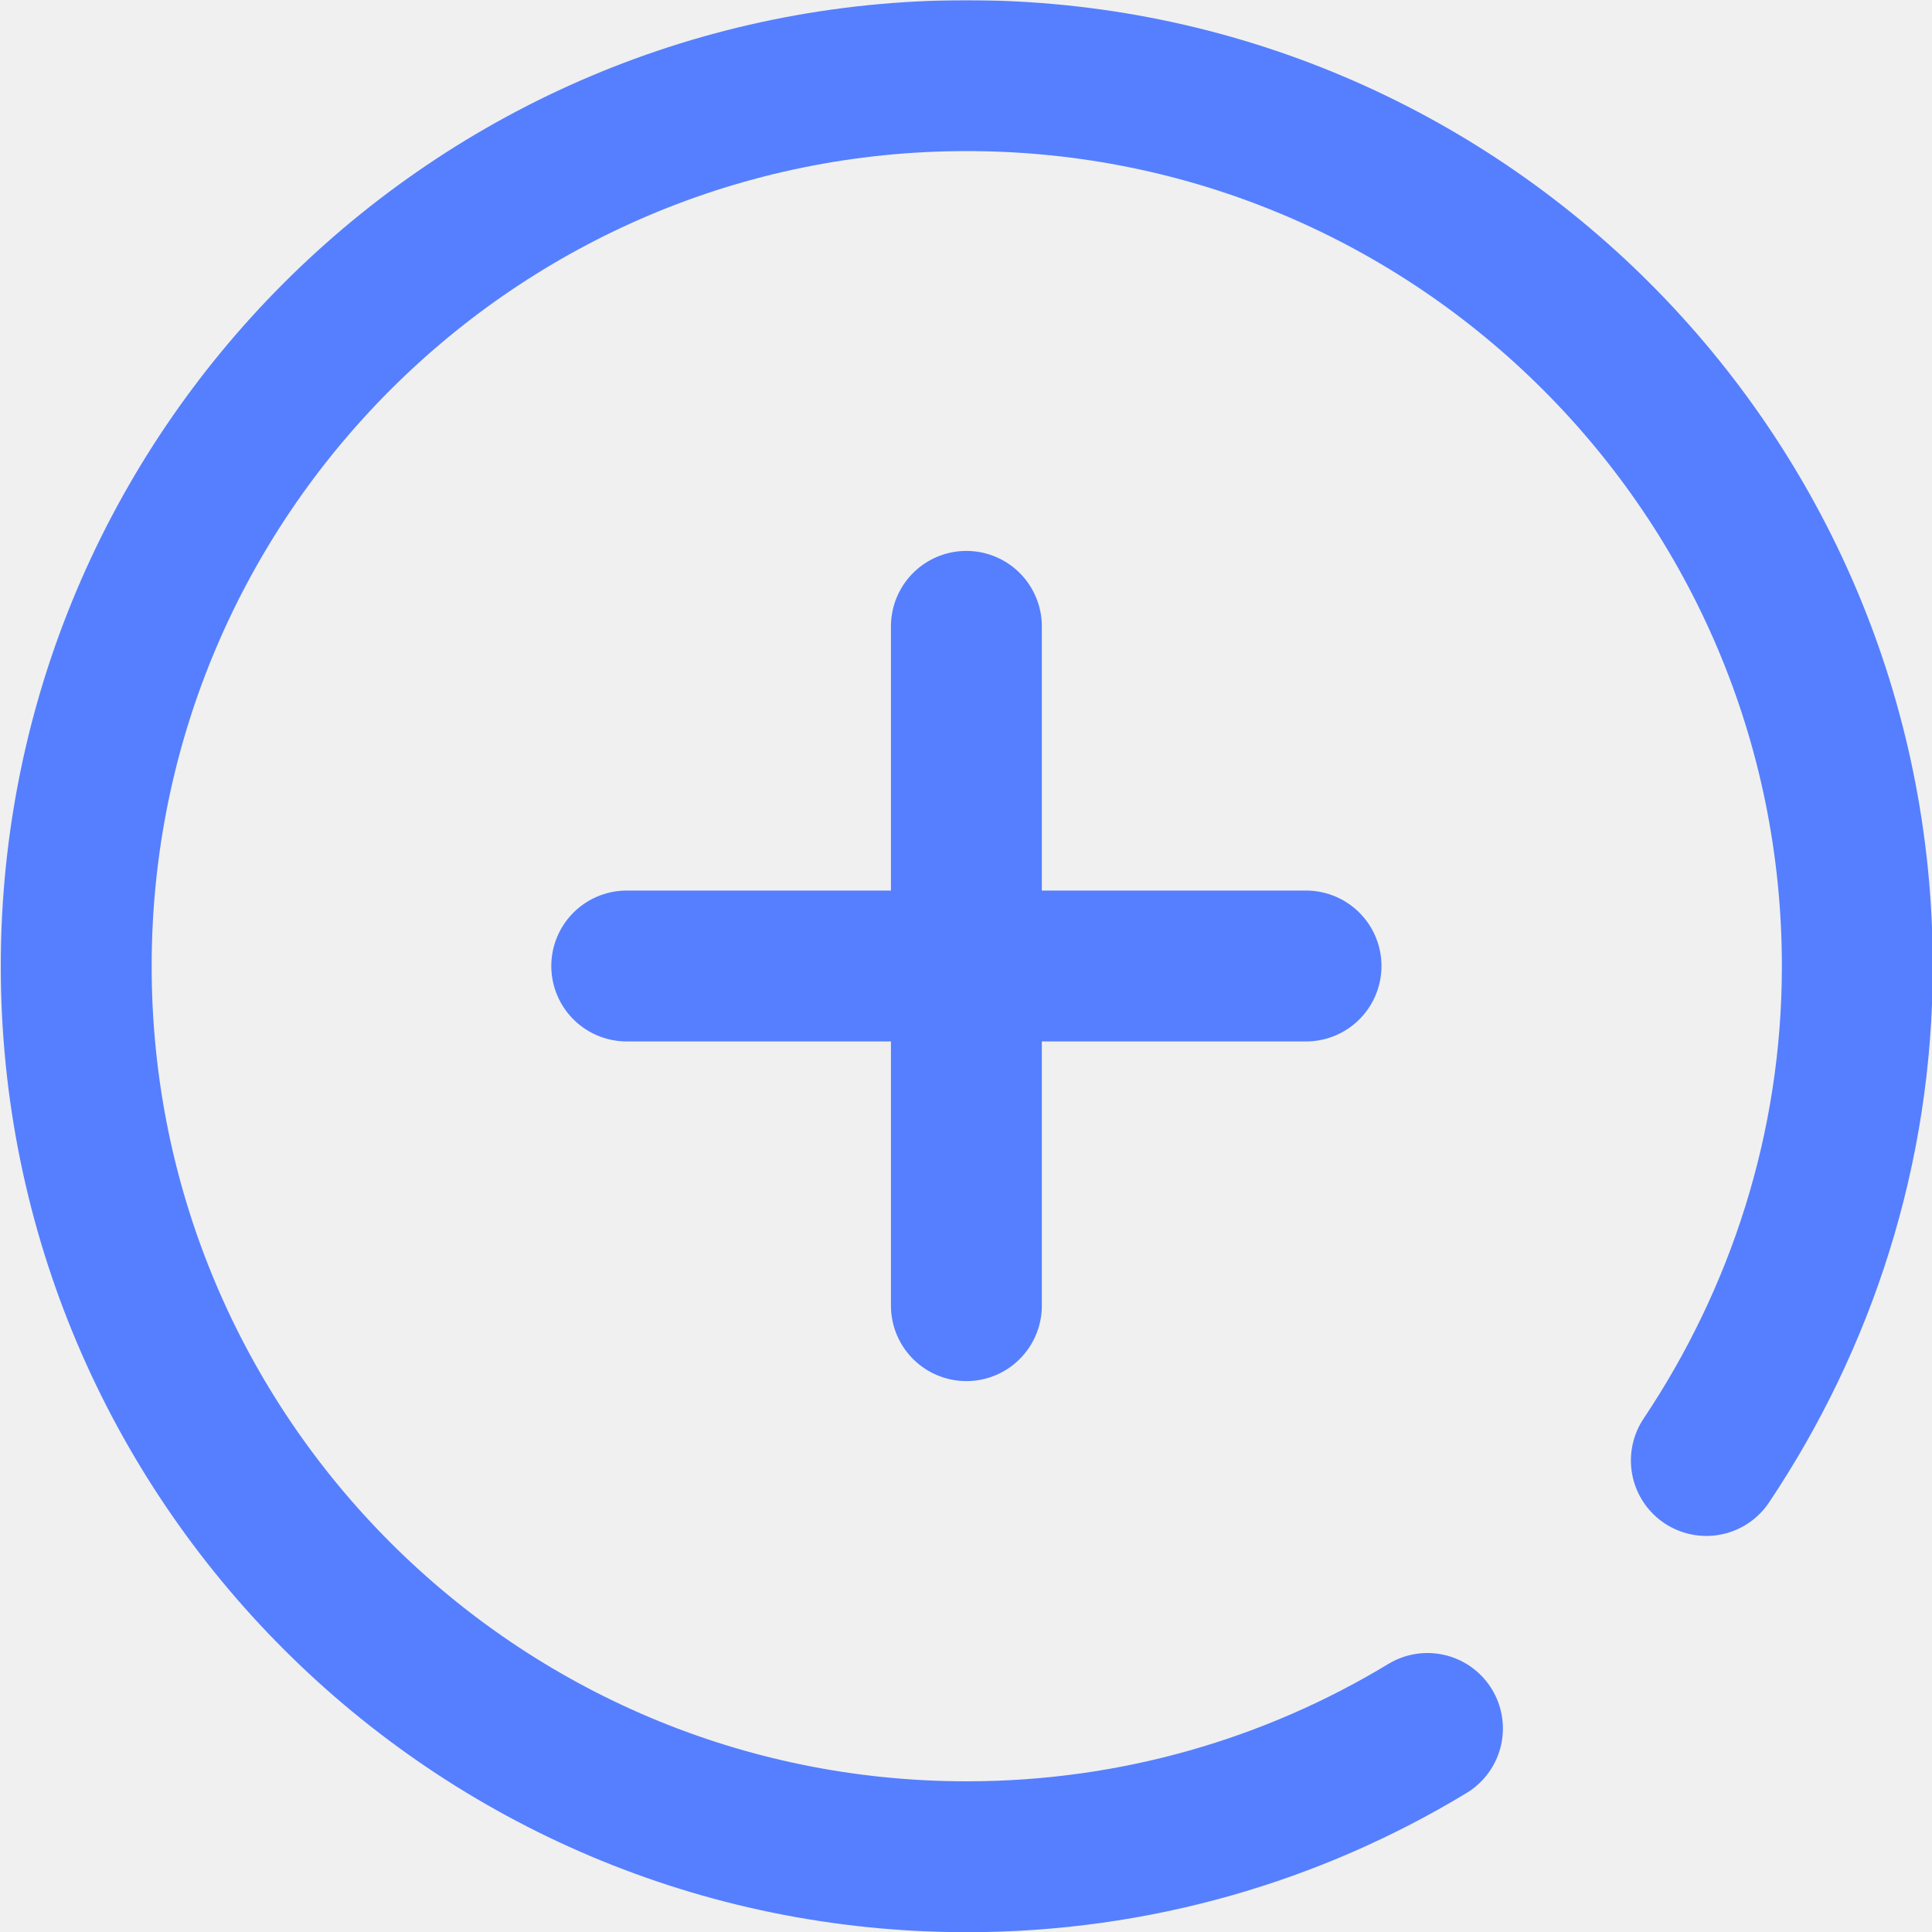
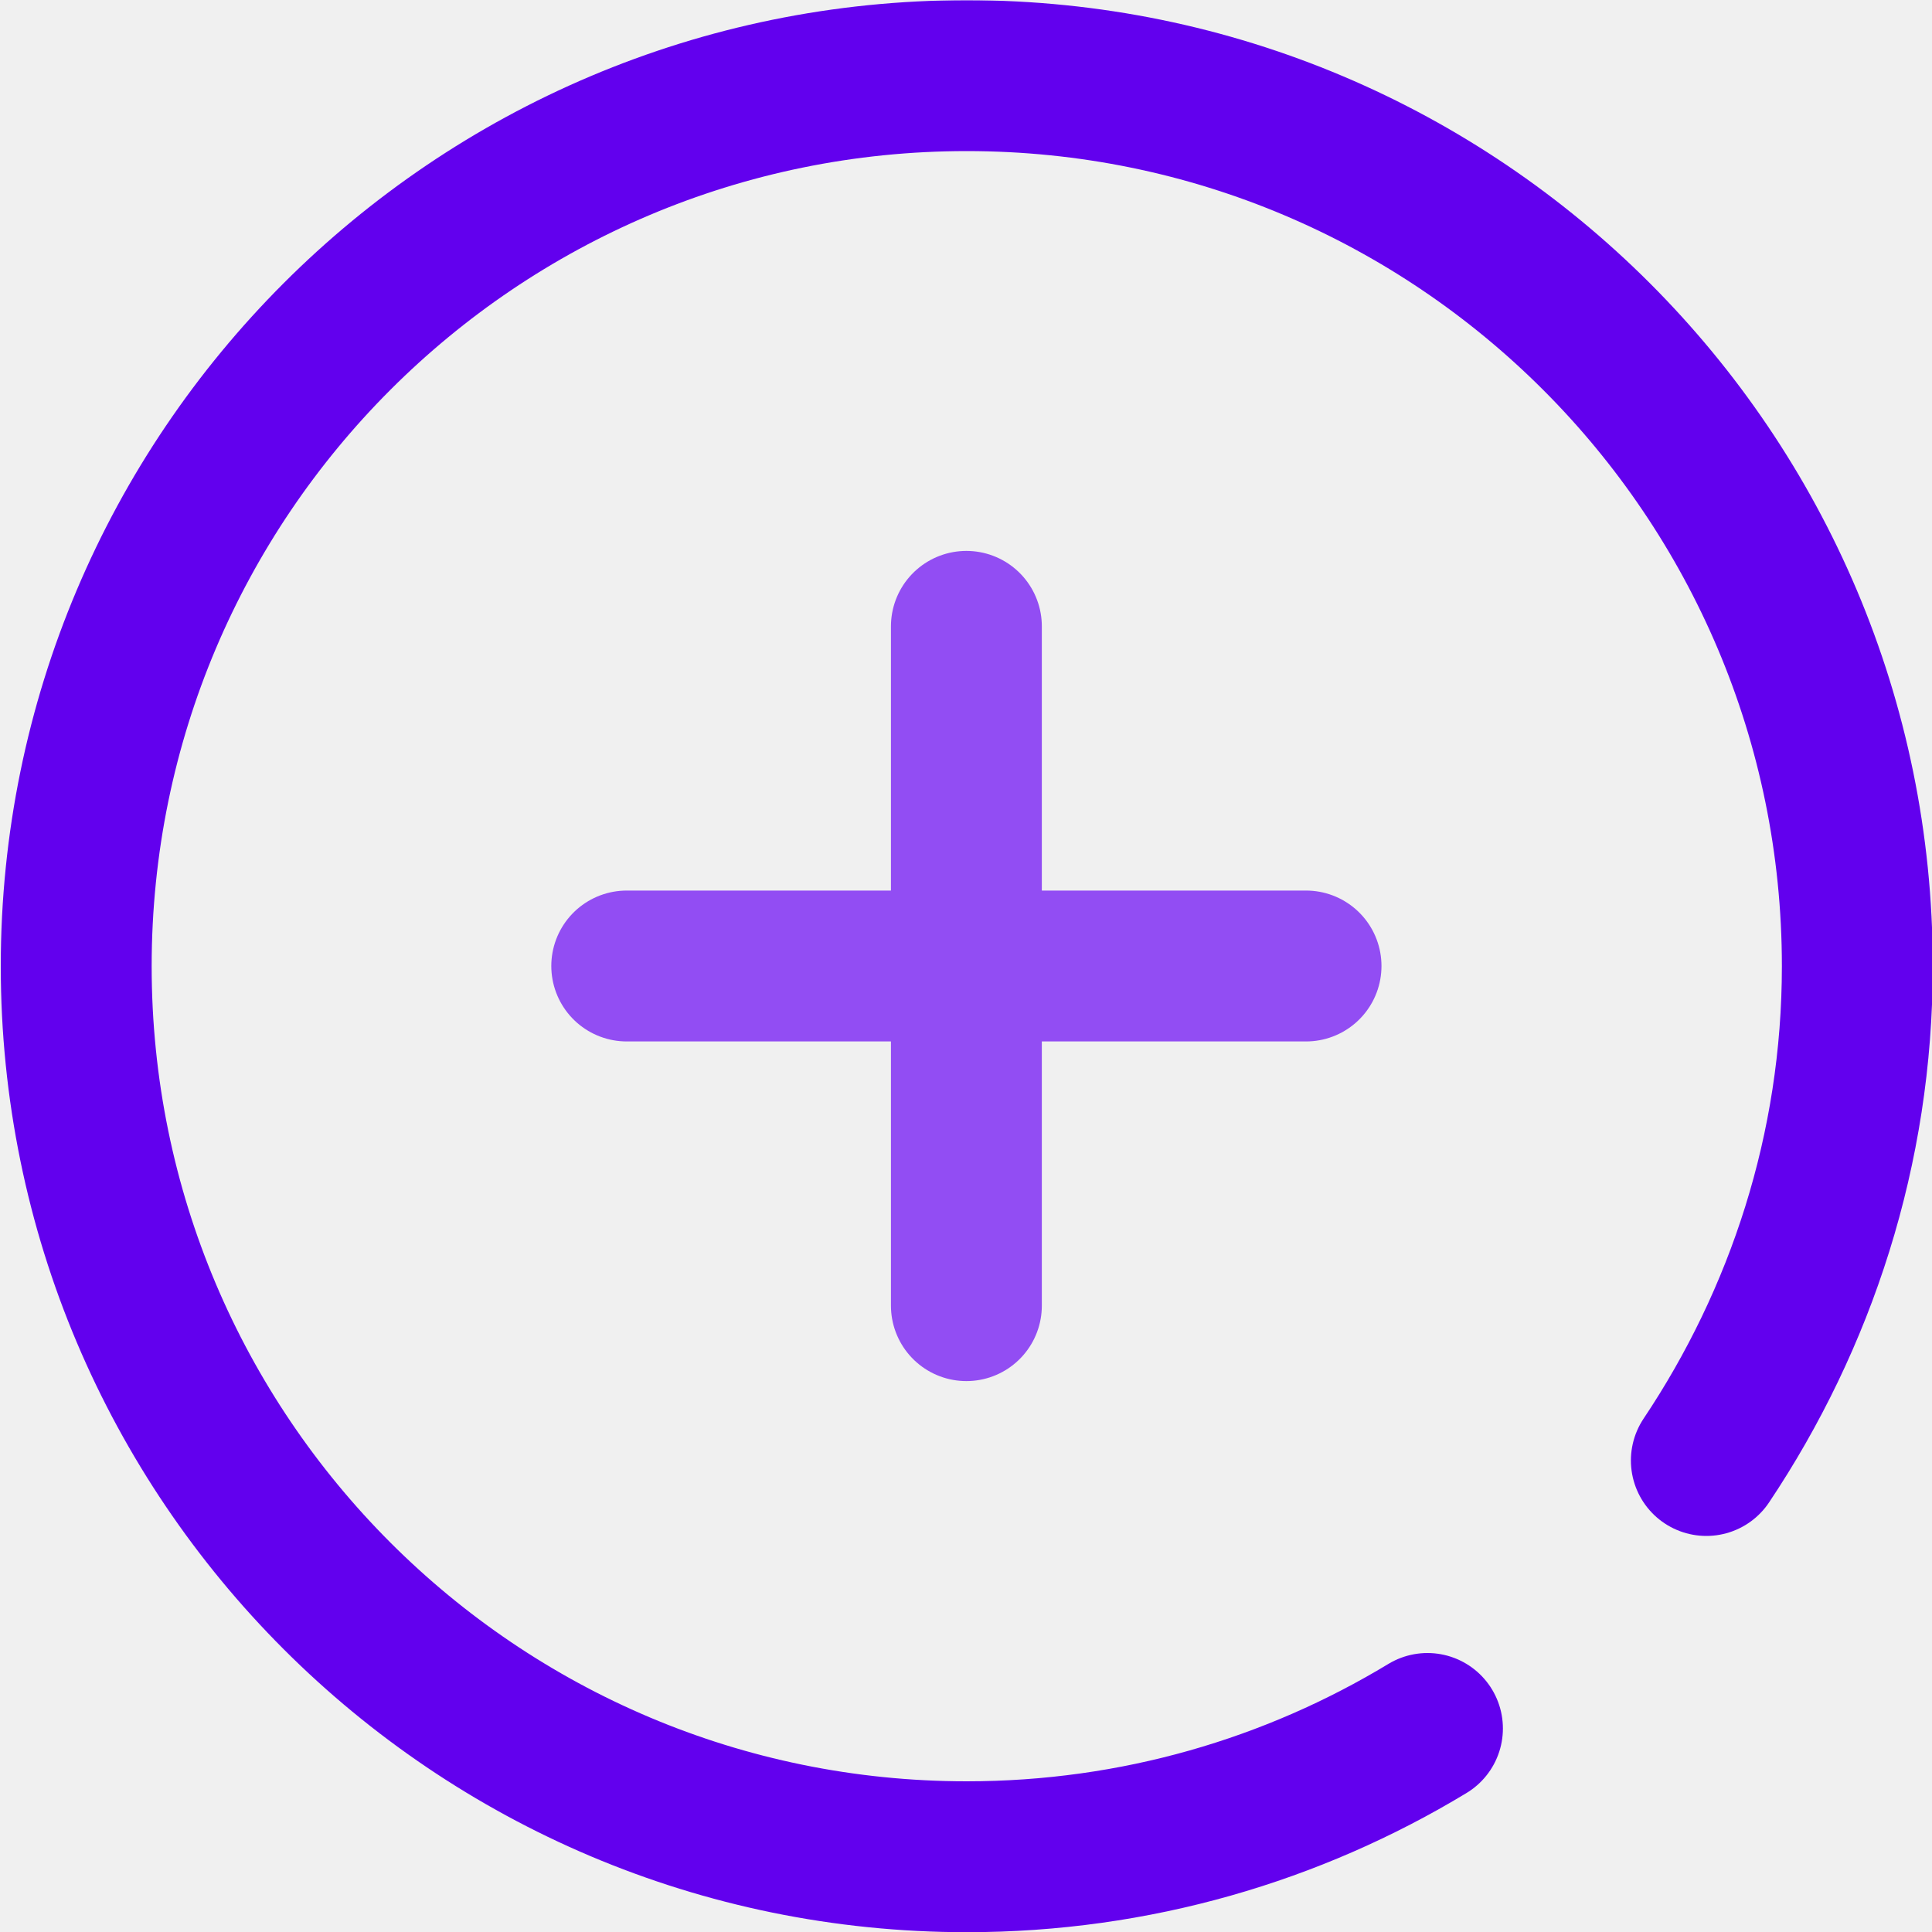
<svg xmlns="http://www.w3.org/2000/svg" width="20" height="20" viewBox="0 0 20 20" fill="none">
  <g clip-path="url(#clip0_3350_23861)">
-     <path d="M10.004 6.484V13.516" stroke="#557FFE" stroke-width="1.562" stroke-miterlimit="10" stroke-linecap="round" stroke-linejoin="round" />
-     <path d="M6.488 10H13.52" stroke="#557FFE" stroke-width="1.562" stroke-miterlimit="10" stroke-linecap="round" stroke-linejoin="round" />
+     <path d="M10.004 6.484V13.516" stroke="#924df3" stroke-width="1.562" stroke-miterlimit="10" stroke-linecap="round" stroke-linejoin="round" />
+     <path d="M6.488 10H13.52" stroke="#924df3" stroke-width="1.562" stroke-miterlimit="10" stroke-linecap="round" stroke-linejoin="round" />
    <mask id="mask0_3350_23861" style="mask-type:luminance" maskUnits="userSpaceOnUse" x="0" y="0" width="21" height="21">
      <path d="M0.008 0.002H20.008V20.002H0.008V0.002Z" fill="white" />
    </mask>
    <g mask="url(#mask0_3350_23861)">
-       <path d="M14.777 17.893C13.386 18.735 11.754 19.221 10.008 19.221C4.916 19.221 0.789 15.093 0.789 10.002C0.789 4.911 4.916 0.783 10.008 0.783C15.099 0.783 19.227 4.911 19.227 10.002C19.227 11.895 18.643 13.655 17.664 15.119" stroke="#557FFE" stroke-width="1.562" stroke-miterlimit="10" stroke-linecap="round" stroke-linejoin="round" />
+       <path d="M14.777 17.893C13.386 18.735 11.754 19.221 10.008 19.221C4.916 19.221 0.789 15.093 0.789 10.002C0.789 4.911 4.916 0.783 10.008 0.783C15.099 0.783 19.227 4.911 19.227 10.002C19.227 11.895 18.643 13.655 17.664 15.119" stroke="#6200ee" stroke-width="1.562" stroke-miterlimit="10" stroke-linecap="round" stroke-linejoin="round" />
    </g>
  </g>
  <defs>
    <clipPath id="clip0_3350_23861">
      <rect width="20" height="20" fill="white" />
    </clipPath>
  </defs>
</svg>
